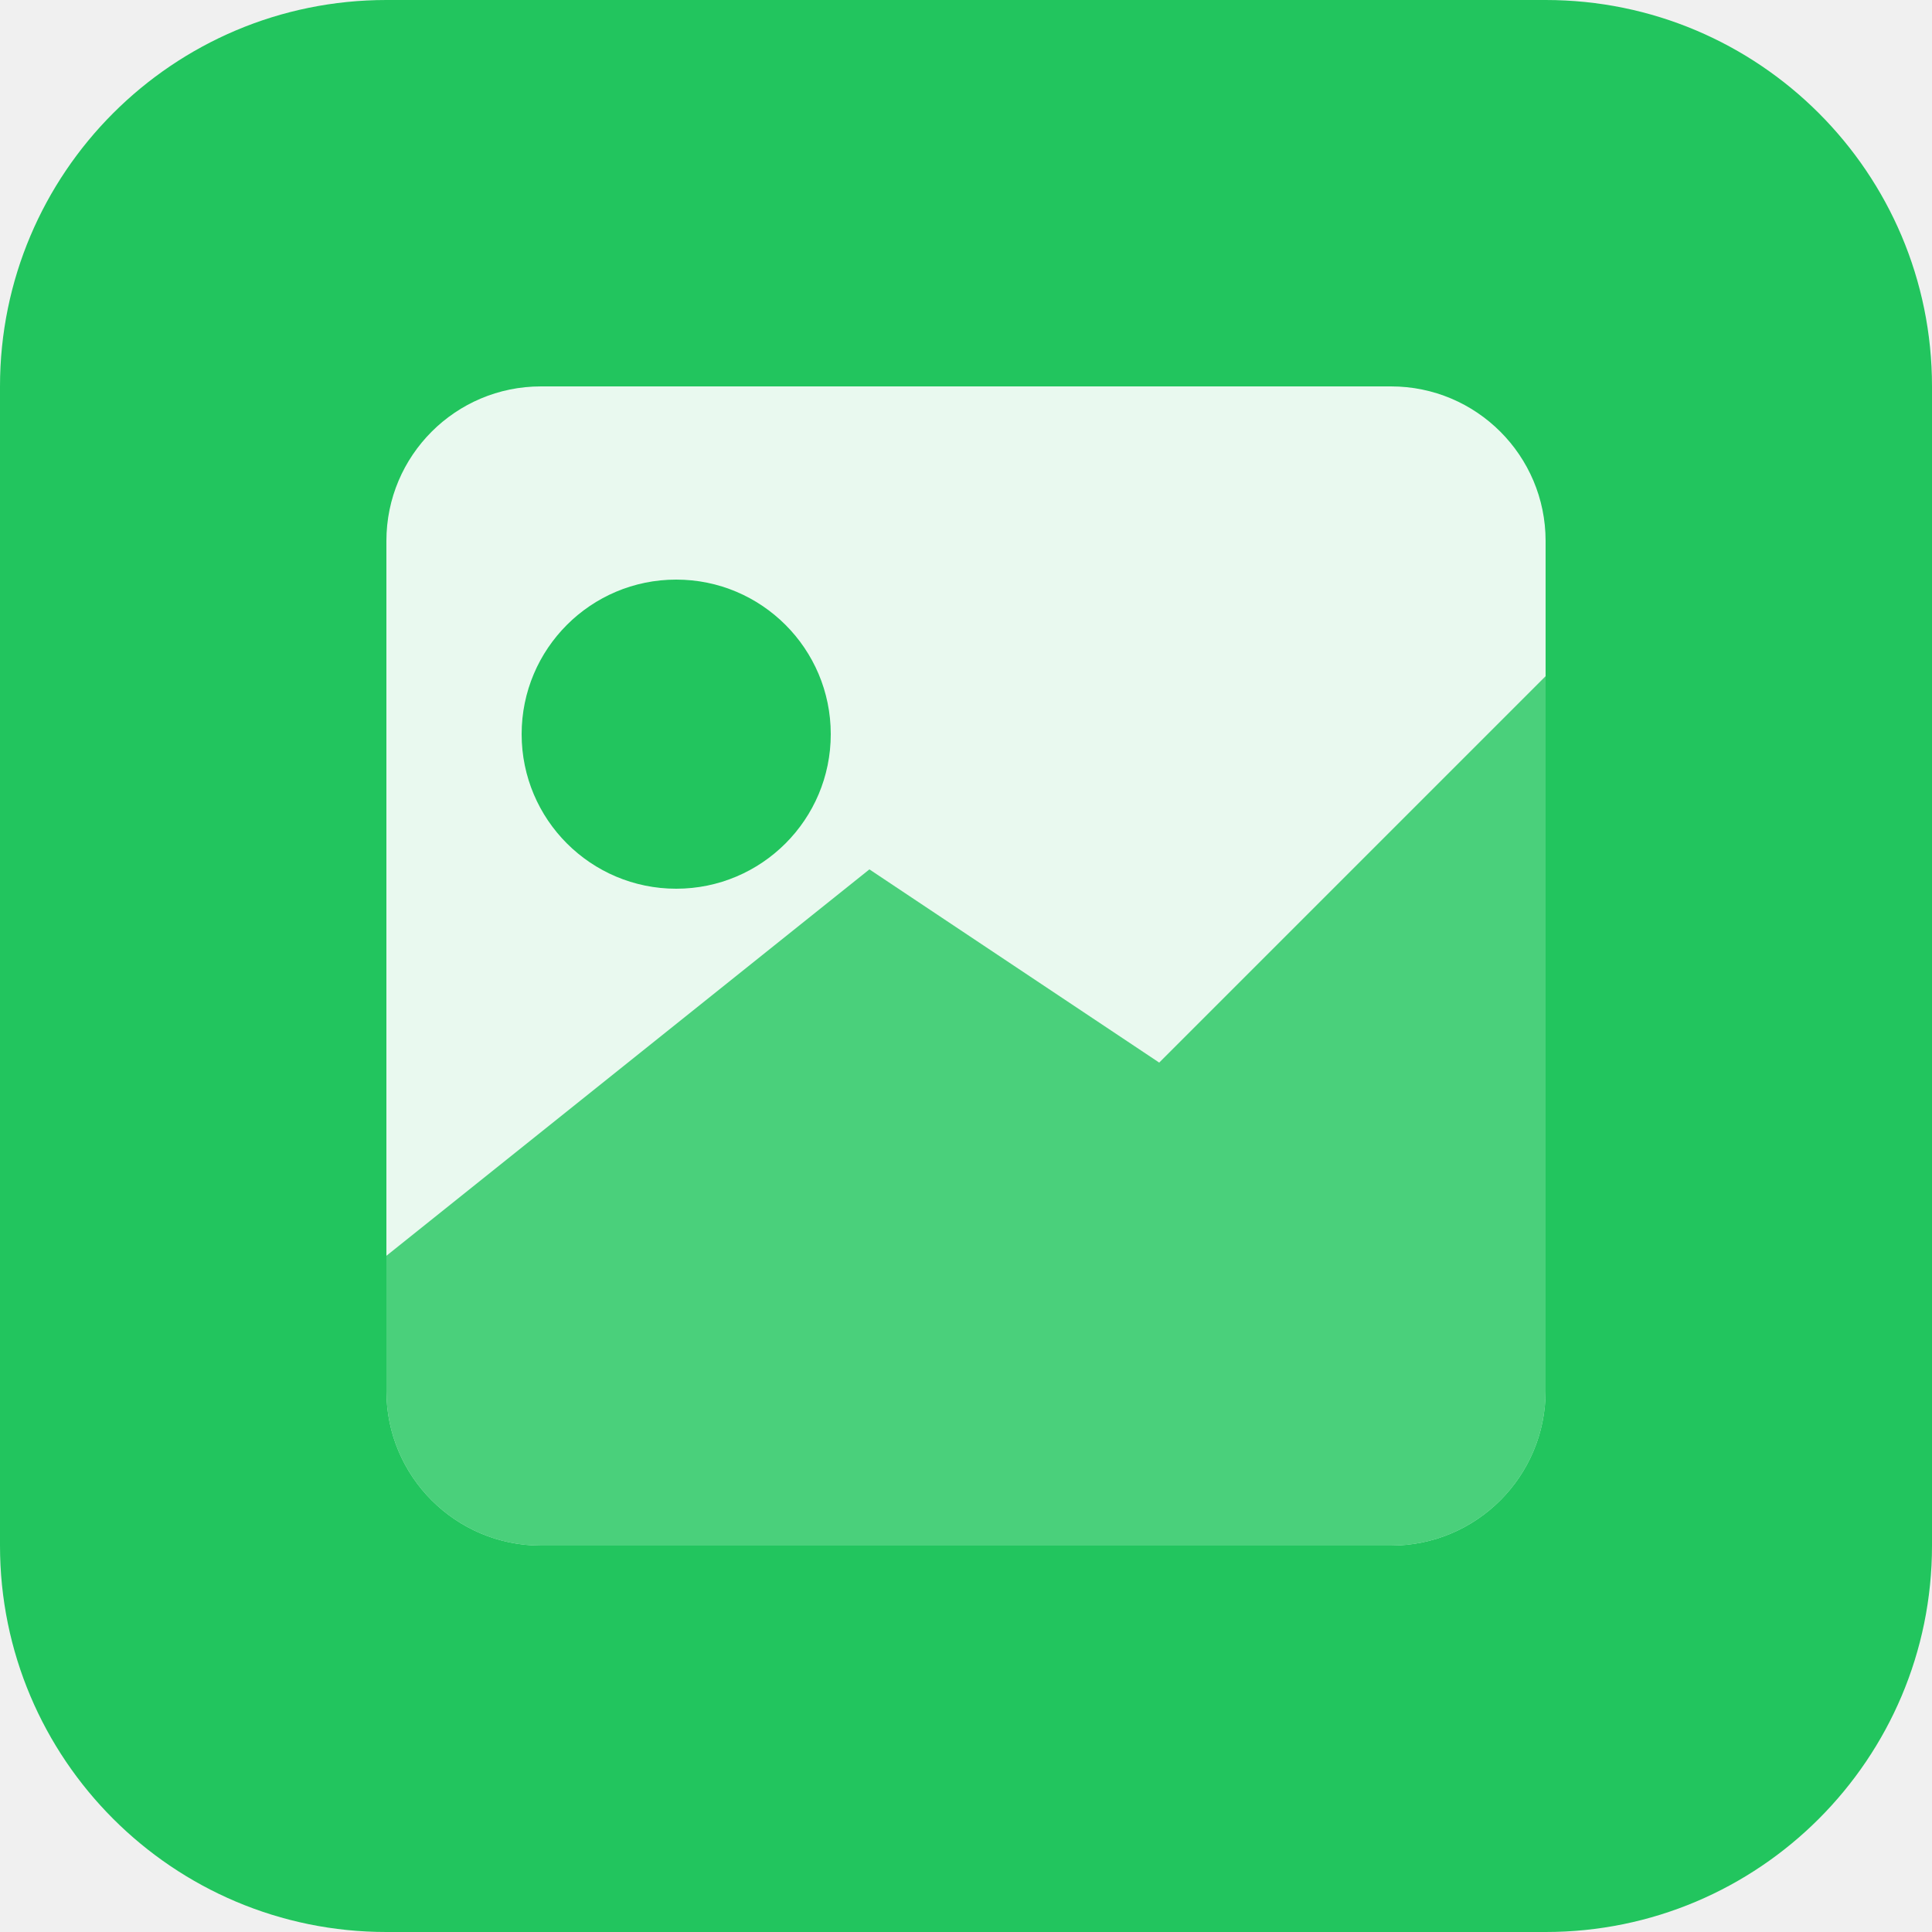
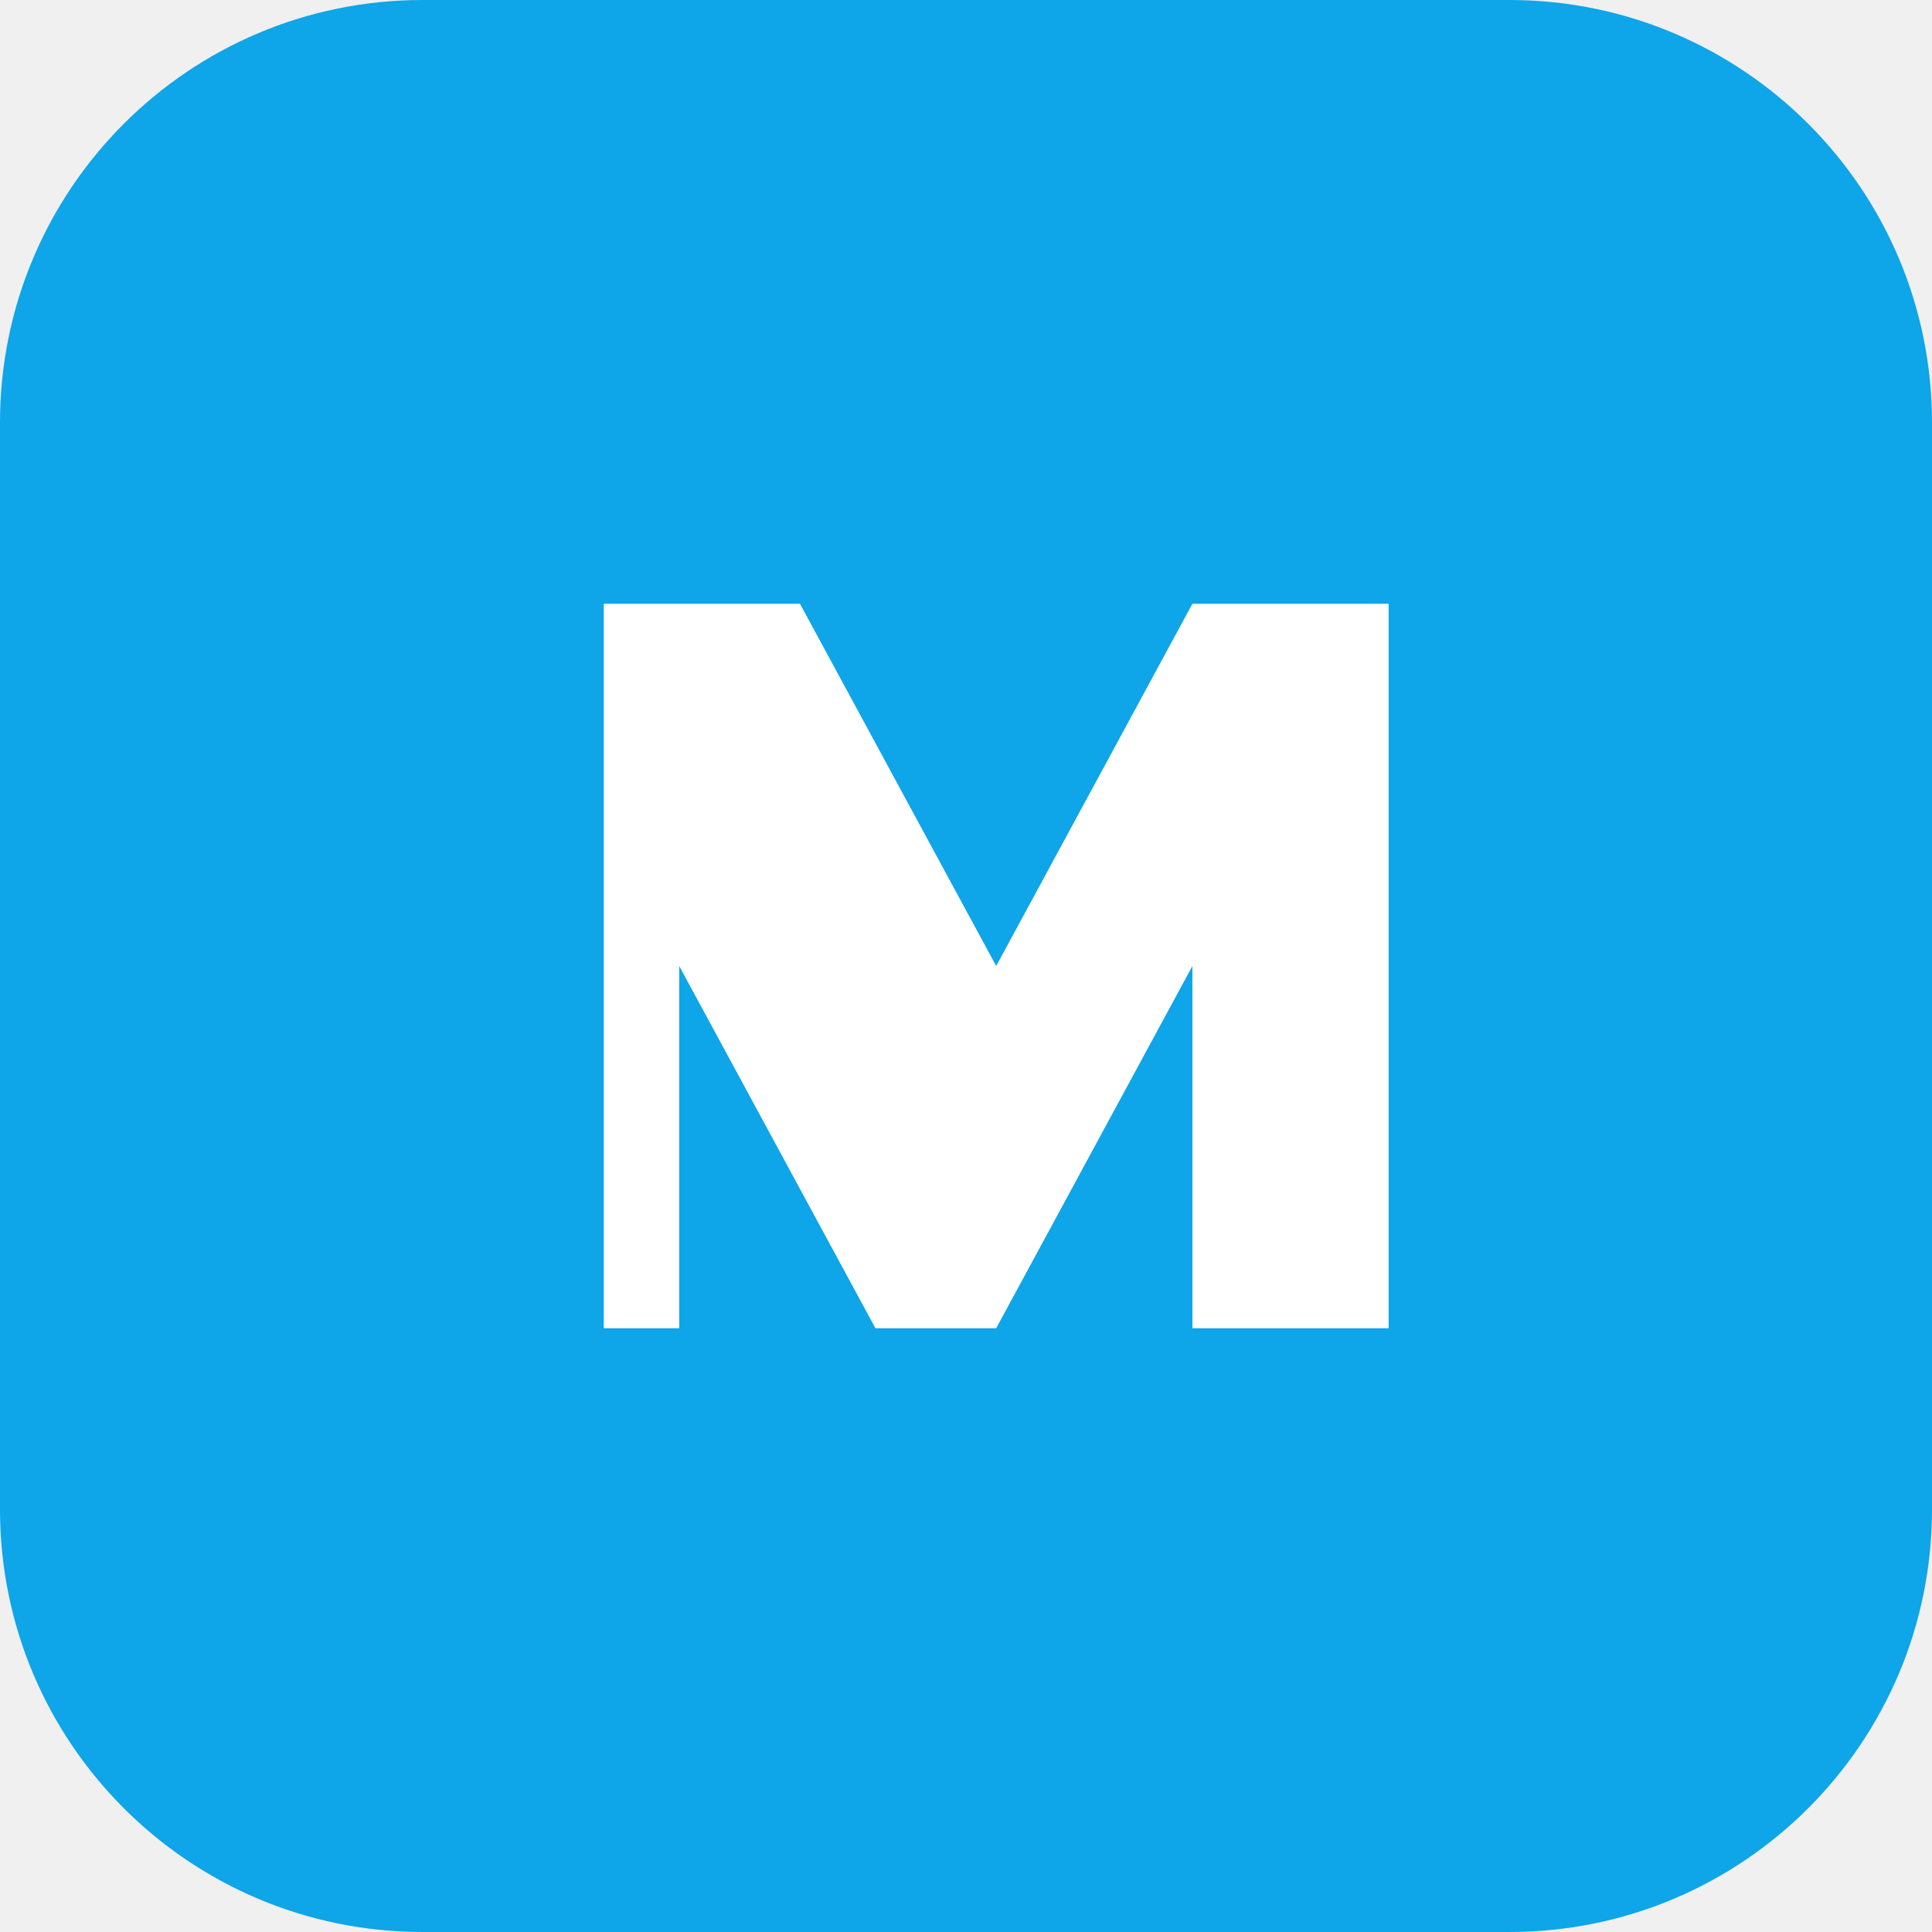
- <svg xmlns="http://www.w3.org/2000/svg" viewBox="0 0 100 100">
-   <rect width="100" height="100" rx="20" fill="#22c55e" />
-   <rect x="20" y="20" width="60" height="60" rx="8" fill="white" fill-opacity="0.9" />
-   <circle cx="35" cy="38" r="8" fill="#22c55e" />
-   <path d="M20 65 L45 45 L60 55 L80 35 L80 72 A8 8 0 0 1 72 80 L28 80 A8 8 0 0 1 20 72 Z" fill="#22c55e" fill-opacity="0.8" />
+ <svg xmlns="http://www.w3.org/2000/svg" viewBox="0 0 64 64" fill="none">
+   <rect width="64" height="64" rx="14" fill="#0ea5e9" />
+   <path d="M20 44V20h6.5l6.5 12 6.5-12H46v24h-6.5V32L33 44h-4l-6.5-12v12H20Z" fill="#fff" />
</svg>
